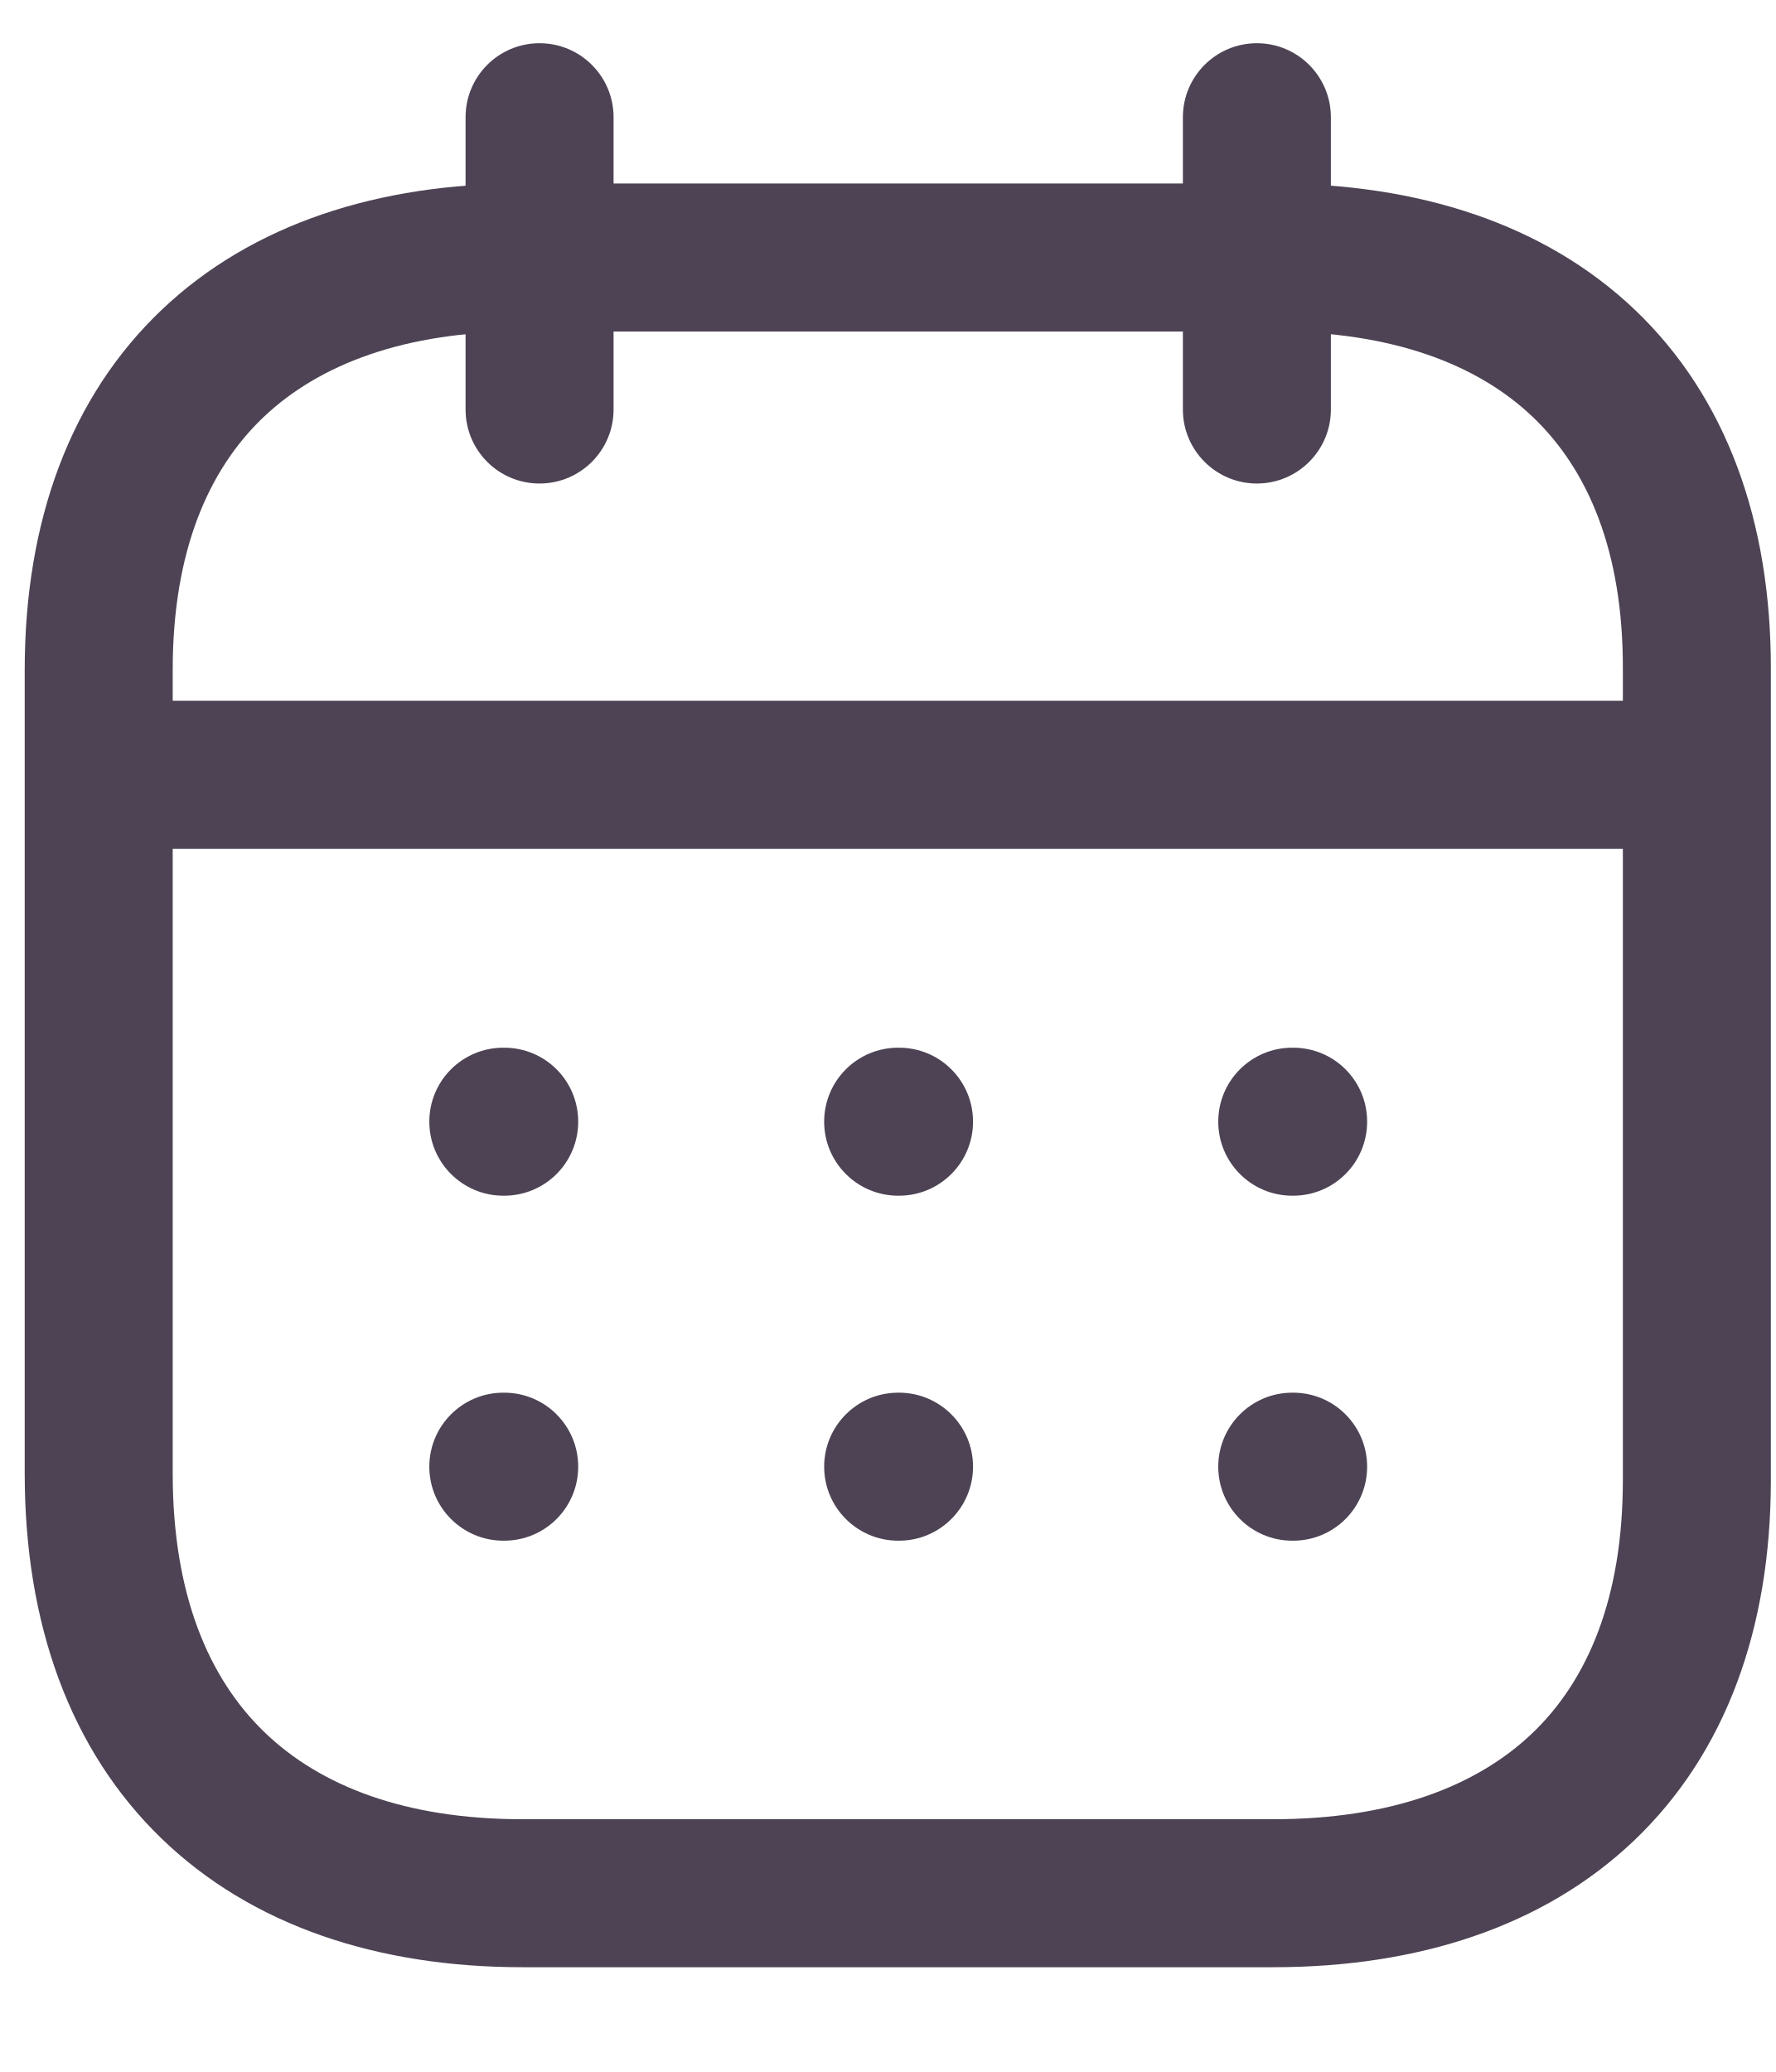
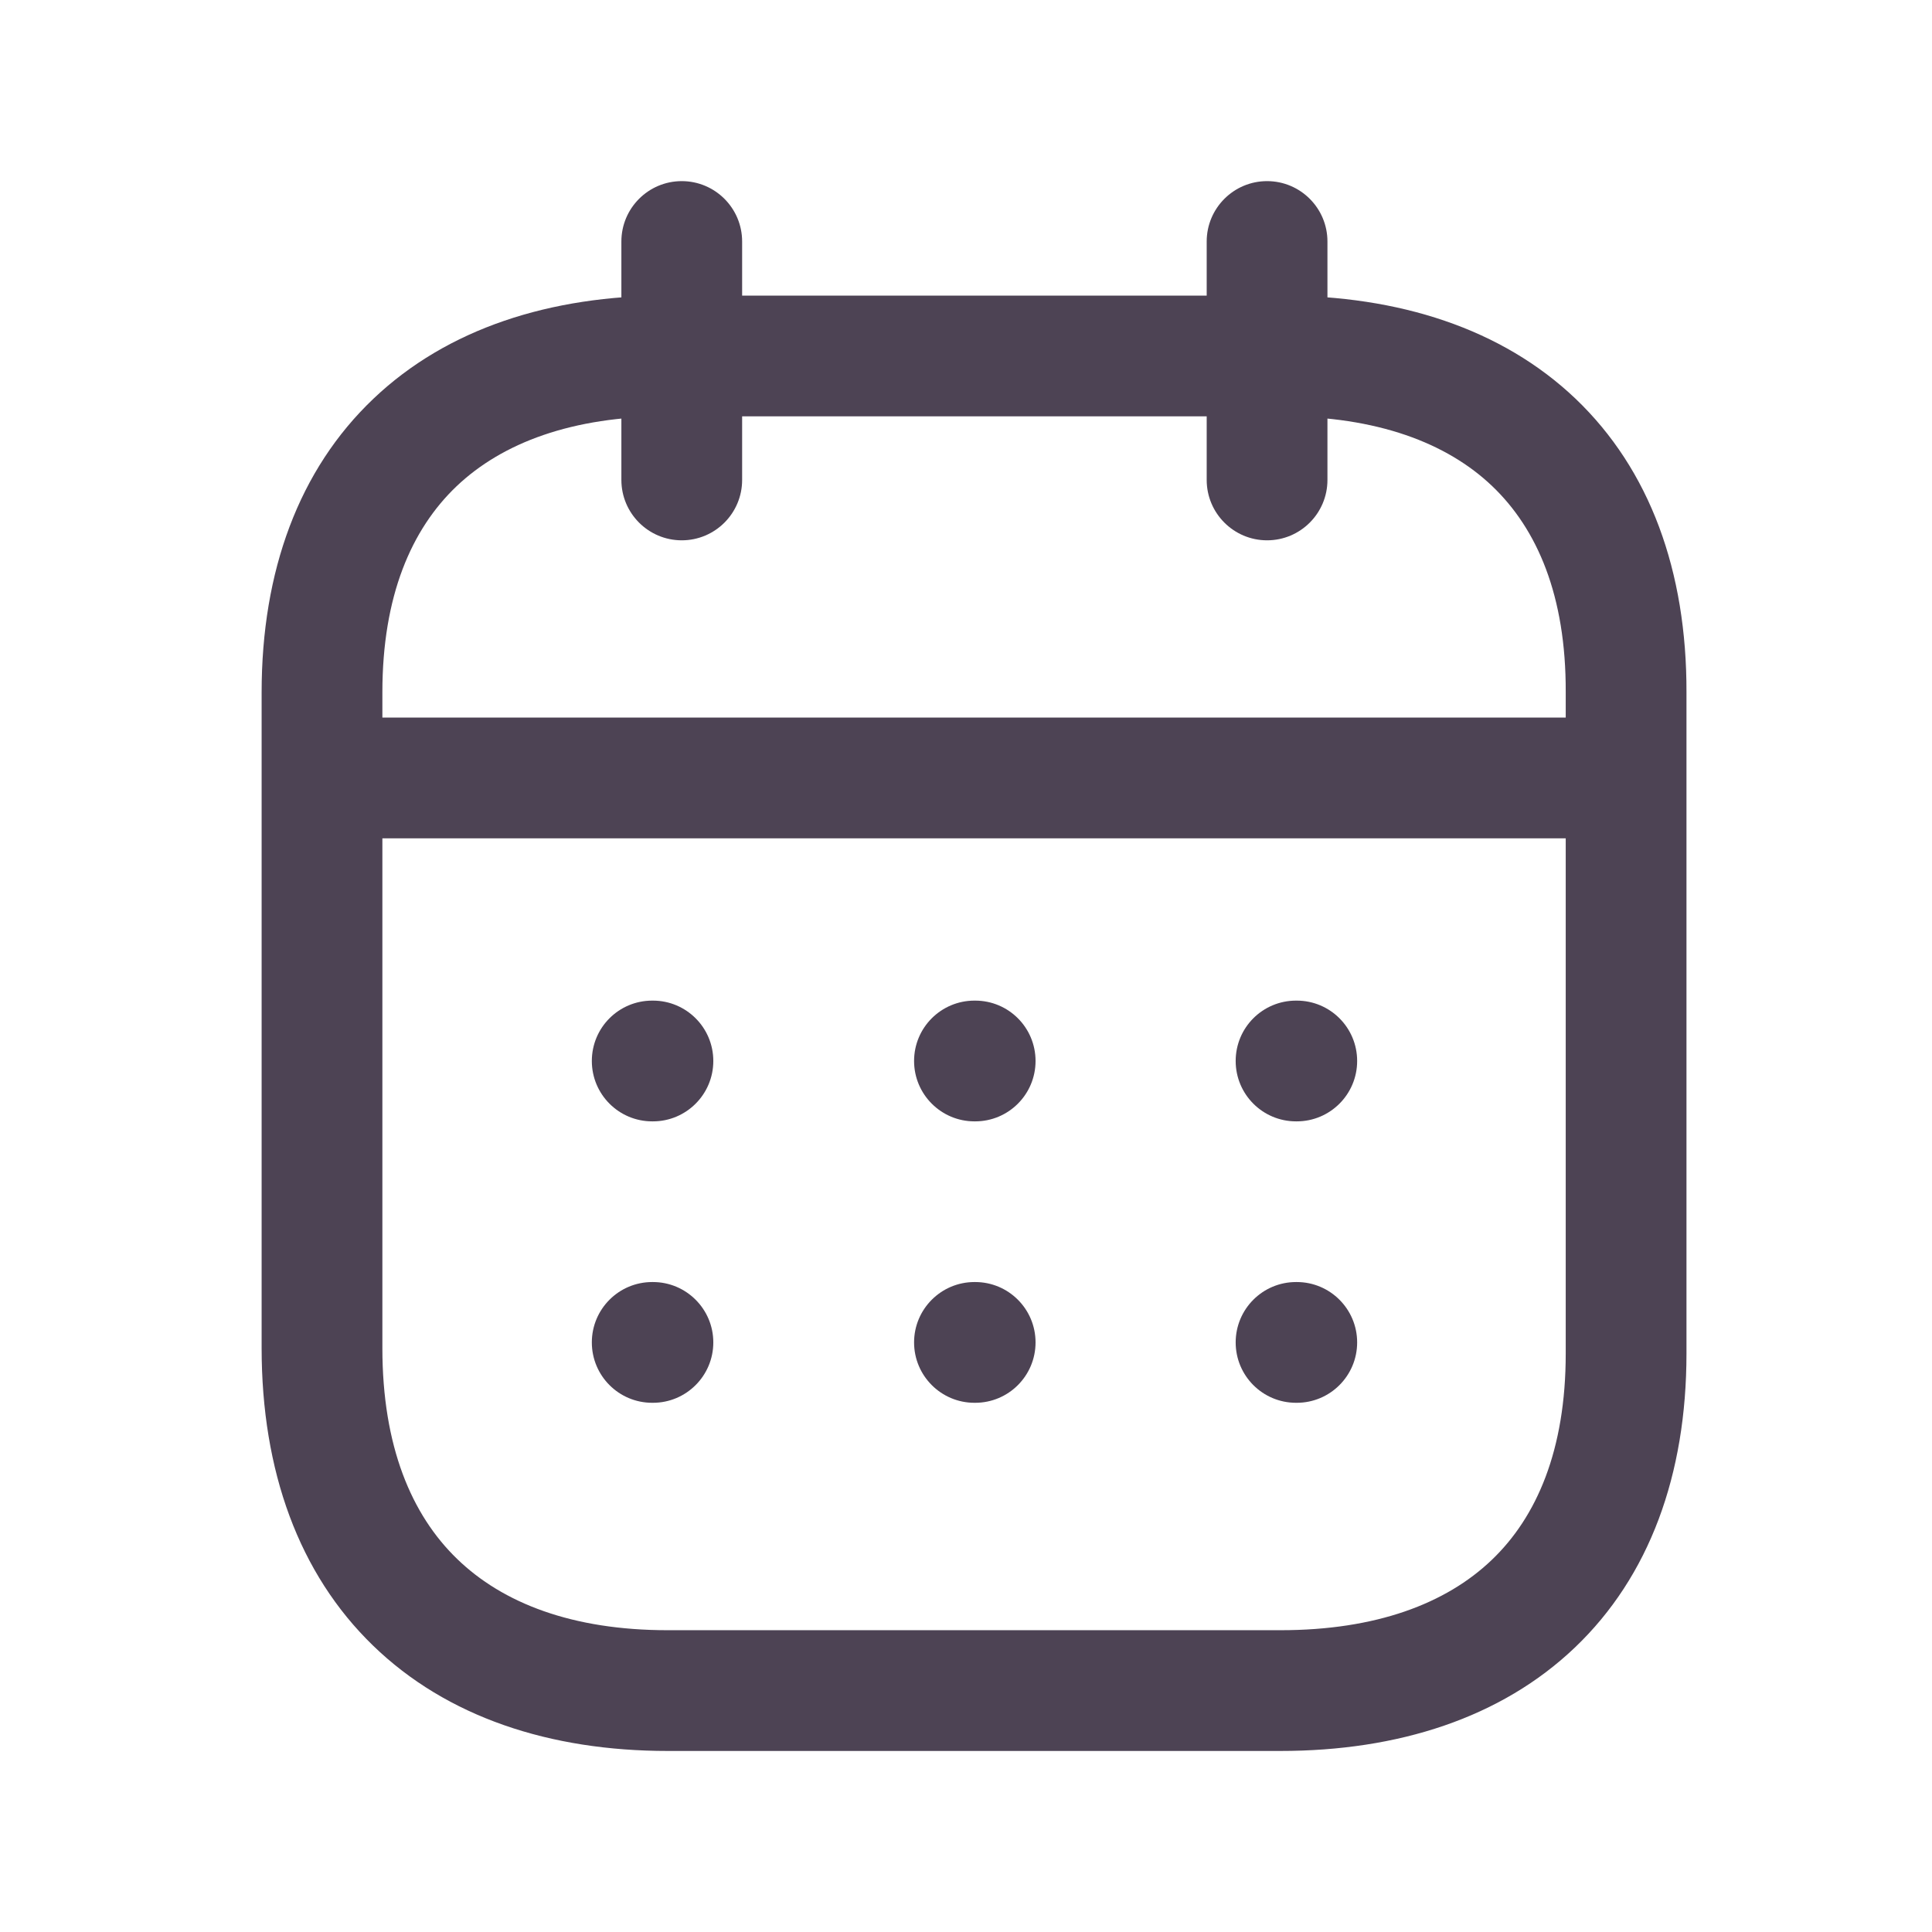
- <svg xmlns="http://www.w3.org/2000/svg" width="12" height="14" viewBox="0 0 12 14" fill="#4D4354">
-   <path fill-rule="evenodd" clip-rule="evenodd" d="M0.222 5.235C0.222 4.959 0.446 4.735 0.722 4.735H11.417C11.693 4.735 11.917 4.959 11.917 5.235C11.917 5.511 11.693 5.735 11.417 5.735H0.722C0.446 5.735 0.222 5.511 0.222 5.235Z" />
-   <path fill-rule="evenodd" clip-rule="evenodd" d="M8.232 7.579C8.232 7.302 8.456 7.079 8.732 7.079H8.738C9.015 7.079 9.238 7.302 9.238 7.579C9.238 7.855 9.015 8.079 8.738 8.079H8.732C8.456 8.079 8.232 7.855 8.232 7.579Z" />
-   <path fill-rule="evenodd" clip-rule="evenodd" d="M5.569 7.579C5.569 7.302 5.793 7.079 6.069 7.079H6.075C6.351 7.079 6.575 7.302 6.575 7.579C6.575 7.855 6.351 8.079 6.075 8.079H6.069C5.793 8.079 5.569 7.855 5.569 7.579Z" />
-   <path fill-rule="evenodd" clip-rule="evenodd" d="M2.901 7.579C2.901 7.302 3.125 7.079 3.401 7.079H3.407C3.684 7.079 3.907 7.302 3.907 7.579C3.907 7.855 3.684 8.079 3.407 8.079H3.401C3.125 8.079 2.901 7.855 2.901 7.579Z" />
-   <path fill-rule="evenodd" clip-rule="evenodd" d="M8.232 9.91C8.232 9.634 8.456 9.41 8.732 9.41H8.738C9.015 9.41 9.238 9.634 9.238 9.91C9.238 10.186 9.015 10.41 8.738 10.41H8.732C8.456 10.41 8.232 10.186 8.232 9.91Z" />
-   <path fill-rule="evenodd" clip-rule="evenodd" d="M5.569 9.91C5.569 9.634 5.793 9.41 6.069 9.41H6.075C6.351 9.41 6.575 9.634 6.575 9.91C6.575 10.186 6.351 10.41 6.075 10.41H6.069C5.793 10.41 5.569 10.186 5.569 9.91Z" />
-   <path fill-rule="evenodd" clip-rule="evenodd" d="M2.901 9.91C2.901 9.634 3.125 9.41 3.401 9.41H3.407C3.684 9.41 3.907 9.634 3.907 9.91C3.907 10.186 3.684 10.41 3.407 10.41H3.401C3.125 10.41 2.901 10.186 2.901 9.91Z" />
-   <path fill-rule="evenodd" clip-rule="evenodd" d="M8.493 0.292C8.769 0.292 8.993 0.516 8.993 0.792V2.767C8.993 3.043 8.769 3.267 8.493 3.267C8.217 3.267 7.993 3.043 7.993 2.767V0.792C7.993 0.516 8.217 0.292 8.493 0.292Z" />
-   <path fill-rule="evenodd" clip-rule="evenodd" d="M3.646 0.292C3.922 0.292 4.146 0.516 4.146 0.792V2.767C4.146 3.043 3.922 3.267 3.646 3.267C3.369 3.267 3.146 3.043 3.146 2.767V0.792C3.146 0.516 3.369 0.292 3.646 0.292Z" />
-   <path fill-rule="evenodd" clip-rule="evenodd" d="M1.092 2.094C1.705 1.511 2.558 1.24 3.529 1.24H8.609C9.583 1.24 10.436 1.511 11.048 2.094C11.663 2.681 11.969 3.521 11.966 4.526V10.001C11.966 11.006 11.659 11.847 11.043 12.435C10.431 13.019 9.578 13.292 8.604 13.292H3.529C2.555 13.292 1.701 13.013 1.089 12.42C0.474 11.824 0.167 10.973 0.167 9.956V4.526C0.167 3.52 0.476 2.68 1.092 2.094ZM1.781 2.818C1.407 3.174 1.167 3.727 1.167 4.526V9.956C1.167 10.771 1.409 11.338 1.785 11.702C2.164 12.069 2.741 12.292 3.529 12.292H8.604C9.397 12.292 9.975 12.072 10.353 11.712C10.727 11.355 10.966 10.8 10.966 10.001V4.526L10.966 4.524C10.969 3.725 10.73 3.173 10.358 2.818C9.982 2.459 9.403 2.24 8.609 2.24H3.529C2.738 2.24 2.16 2.459 1.781 2.818Z" />
+ <svg xmlns="http://www.w3.org/2000/svg" width="24" height="24" viewBox="0 0 24 24" fill="none">
+   <path fill-rule="evenodd" clip-rule="evenodd" d="M3.334 9.664C3.334 9.25 3.67 8.914 4.084 8.914H20.126C20.54 8.914 20.876 9.25 20.876 9.664C20.876 10.078 20.54 10.414 20.126 10.414H4.084C3.67 10.414 3.334 10.078 3.334 9.664Z" fill="#4D4354" />
+   <path fill-rule="evenodd" clip-rule="evenodd" d="M15.35 13.18C15.35 12.765 15.685 12.43 16.1 12.43H16.109C16.523 12.43 16.859 12.765 16.859 13.18C16.859 13.594 16.523 13.93 16.109 13.93H16.1C15.685 13.93 15.35 13.594 15.35 13.18Z" fill="#4D4354" />
+   <path fill-rule="evenodd" clip-rule="evenodd" d="M11.355 13.18C11.355 12.765 11.691 12.43 12.105 12.43H12.114C12.529 12.43 12.864 12.765 12.864 13.18C12.864 13.594 12.529 13.93 12.114 13.93H12.105C11.691 13.93 11.355 13.594 11.355 13.18Z" fill="#4D4354" />
+   <path fill-rule="evenodd" clip-rule="evenodd" d="M7.352 13.18C7.352 12.765 7.687 12.43 8.102 12.43H8.111C8.525 12.43 8.861 12.765 8.861 13.18C8.861 13.594 8.525 13.93 8.111 13.93H8.102C7.687 13.93 7.352 13.594 7.352 13.18Z" fill="#4D4354" />
+   <path fill-rule="evenodd" clip-rule="evenodd" d="M15.35 16.676C15.35 16.262 15.685 15.926 16.1 15.926H16.109C16.523 15.926 16.859 16.262 16.859 16.676C16.859 17.09 16.523 17.426 16.109 17.426H16.1C15.685 17.426 15.35 17.09 15.35 16.676Z" fill="#4D4354" />
+   <path fill-rule="evenodd" clip-rule="evenodd" d="M11.355 16.676C11.355 16.262 11.691 15.926 12.105 15.926H12.114C12.529 15.926 12.864 16.262 12.864 16.676C12.864 17.09 12.529 17.426 12.114 17.426H12.105C11.691 17.426 11.355 17.09 11.355 16.676Z" fill="#4D4354" />
+   <path fill-rule="evenodd" clip-rule="evenodd" d="M7.352 16.676C7.352 16.262 7.687 15.926 8.102 15.926H8.111C8.525 15.926 8.861 16.262 8.861 16.676C8.861 17.09 8.525 17.426 8.111 17.426H8.102C7.687 17.426 7.352 17.09 7.352 16.676Z" fill="#4D4354" />
+   <path fill-rule="evenodd" clip-rule="evenodd" d="M15.74 2.25C16.154 2.25 16.49 2.586 16.49 3V5.962C16.49 6.376 16.154 6.712 15.74 6.712C15.326 6.712 14.99 6.376 14.99 5.962V3C14.99 2.586 15.326 2.25 15.74 2.25Z" fill="#4D4354" />
+   <path fill-rule="evenodd" clip-rule="evenodd" d="M8.469 2.25C8.883 2.25 9.219 2.586 9.219 3V5.962C9.219 6.376 8.883 6.712 8.469 6.712C8.055 6.712 7.719 6.376 7.719 5.962V3C7.719 2.586 8.055 2.25 8.469 2.25Z" fill="#4D4354" />
+   <path fill-rule="evenodd" clip-rule="evenodd" d="M4.639 4.953C5.558 4.079 6.837 3.672 8.294 3.672H15.914C17.374 3.672 18.654 4.079 19.572 4.953C20.495 5.834 20.954 7.094 20.95 8.602V16.814C20.95 18.321 20.489 19.583 19.565 20.465C18.647 21.341 17.367 21.751 15.906 21.751H8.294C6.833 21.751 5.552 21.332 4.634 20.442C3.712 19.549 3.25 18.272 3.25 16.746V8.601C3.25 7.092 3.714 5.832 4.639 4.953ZM5.672 6.04C5.111 6.574 4.75 7.403 4.75 8.601V16.746C4.75 17.968 5.113 18.819 5.678 19.365C6.246 19.916 7.112 20.251 8.294 20.251H15.906C17.096 20.251 17.963 19.92 18.529 19.38C19.09 18.845 19.45 18.013 19.45 16.814V8.601L19.45 8.598C19.454 7.4 19.096 6.572 18.537 6.039C17.973 5.501 17.105 5.172 15.914 5.172H8.294C7.107 5.172 6.24 5.501 5.672 6.04Z" fill="#4D4354" />
</svg>
